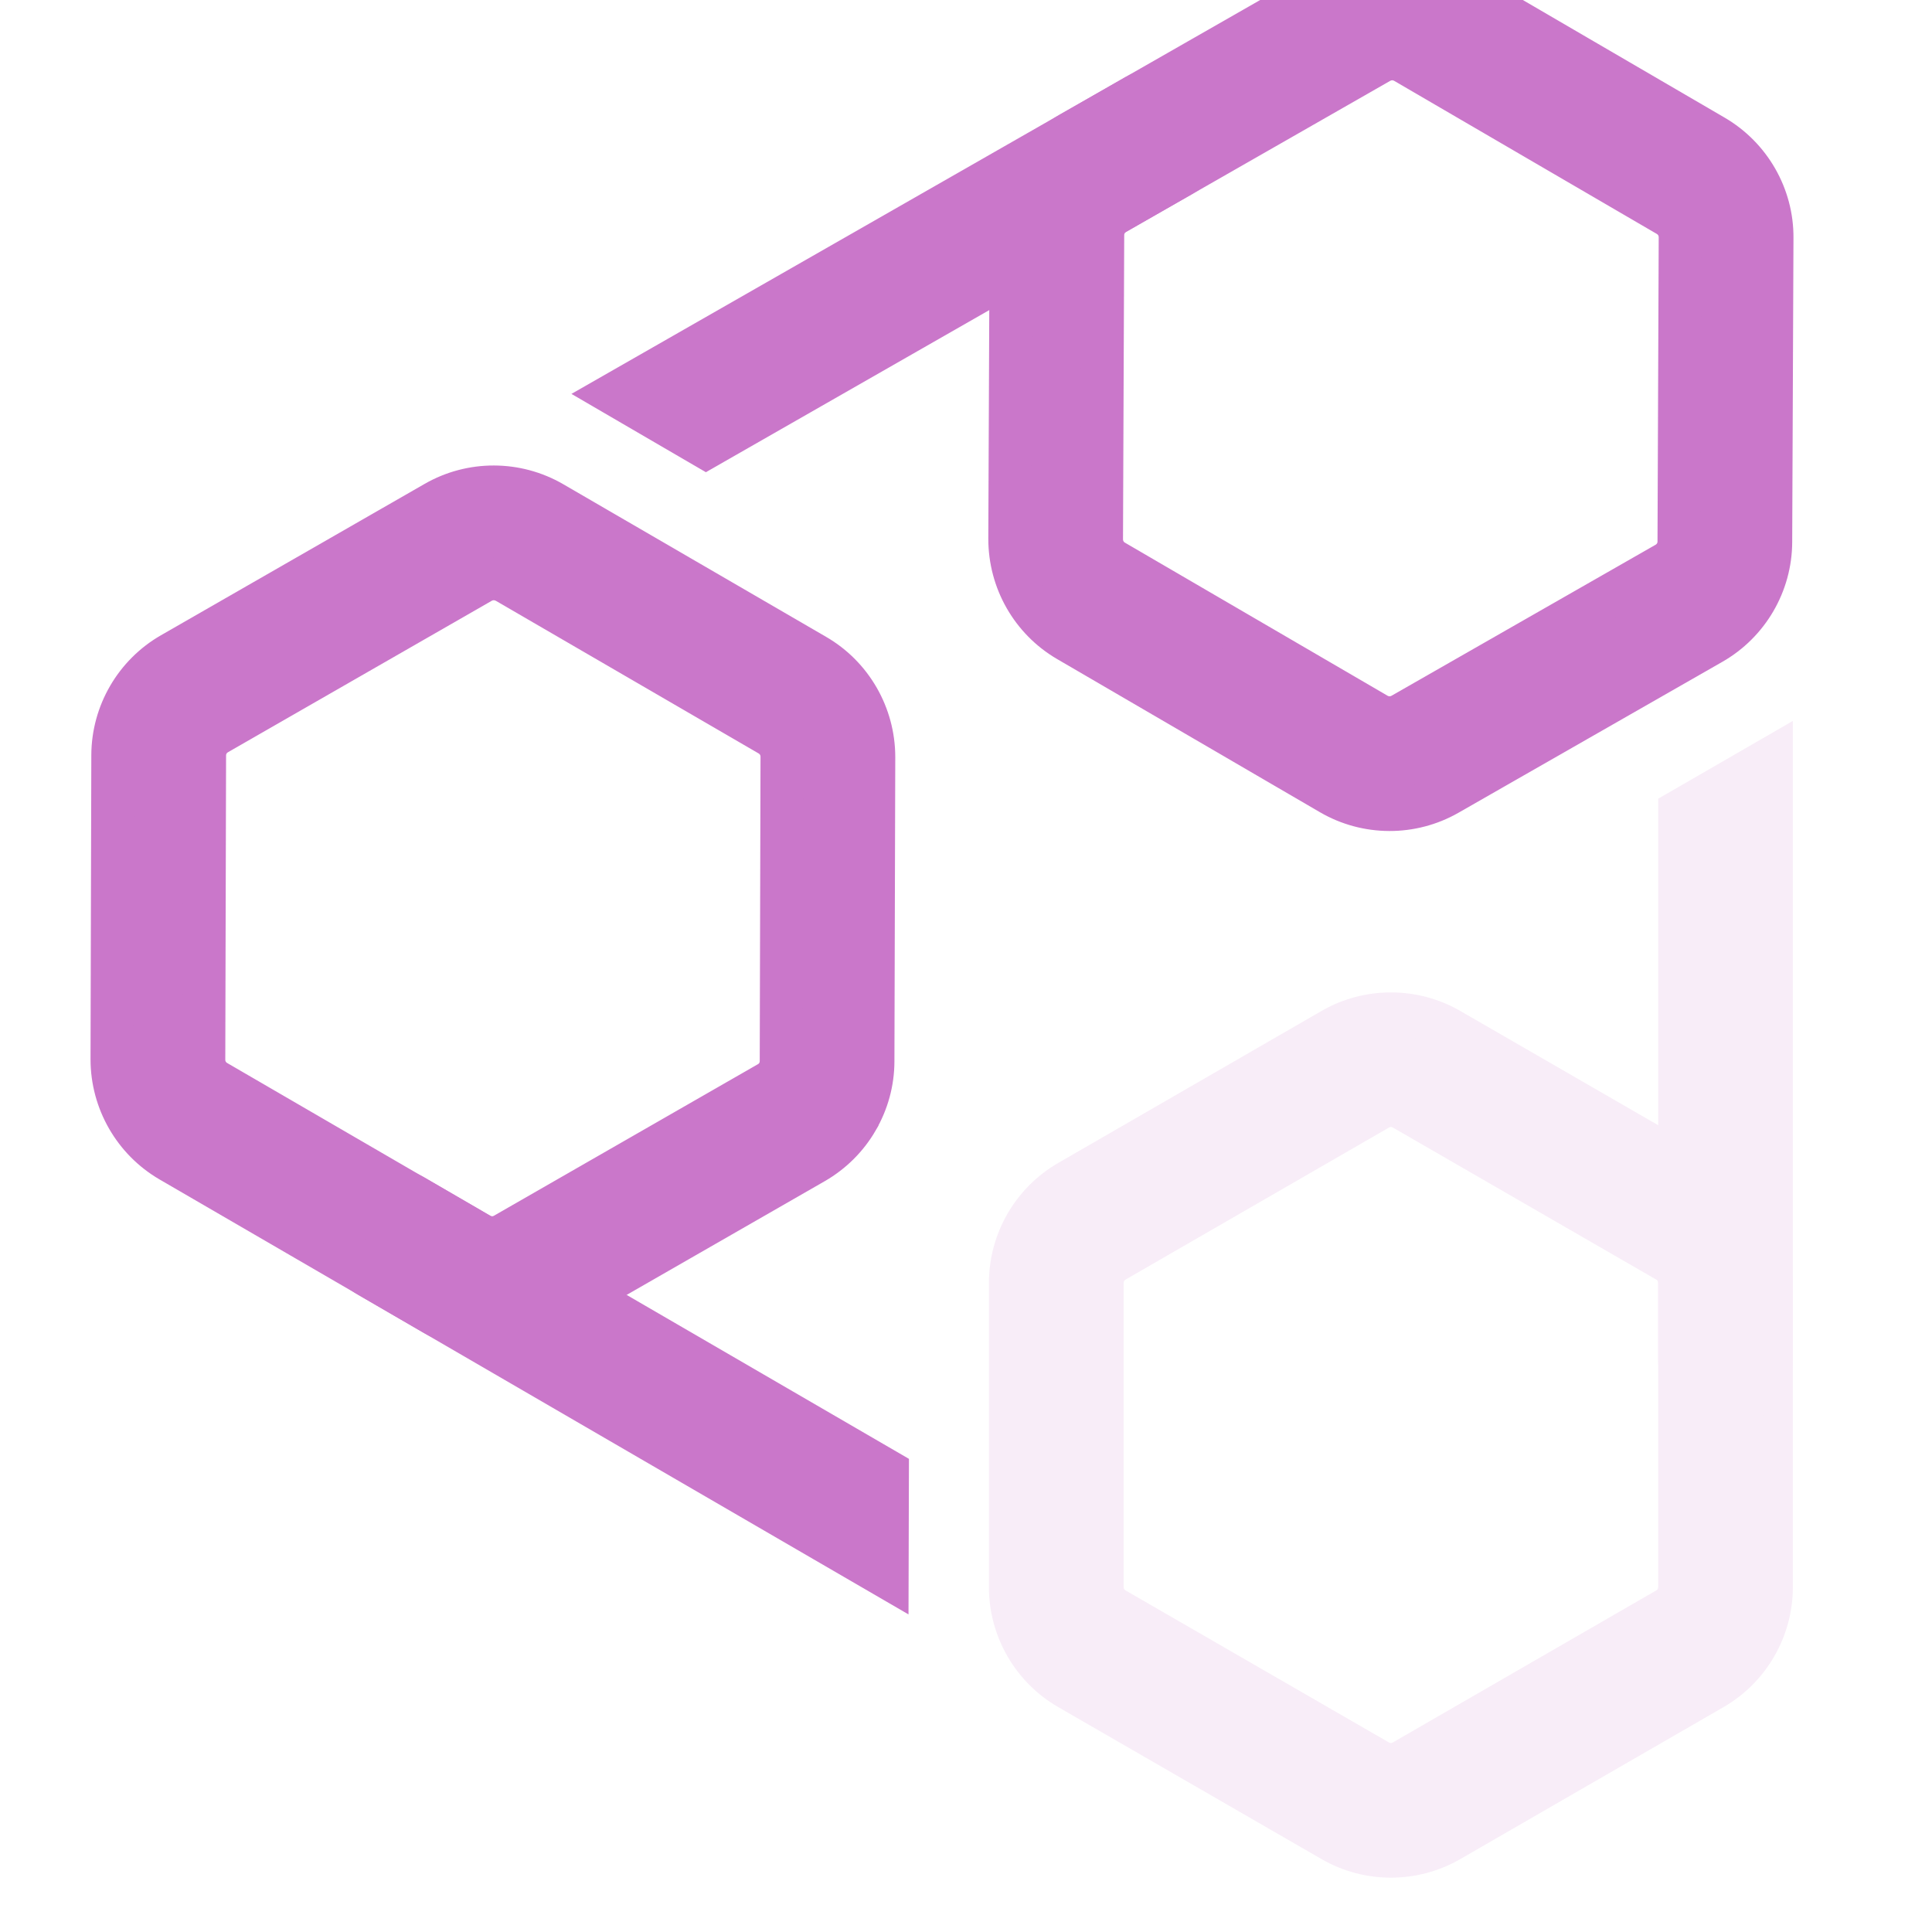
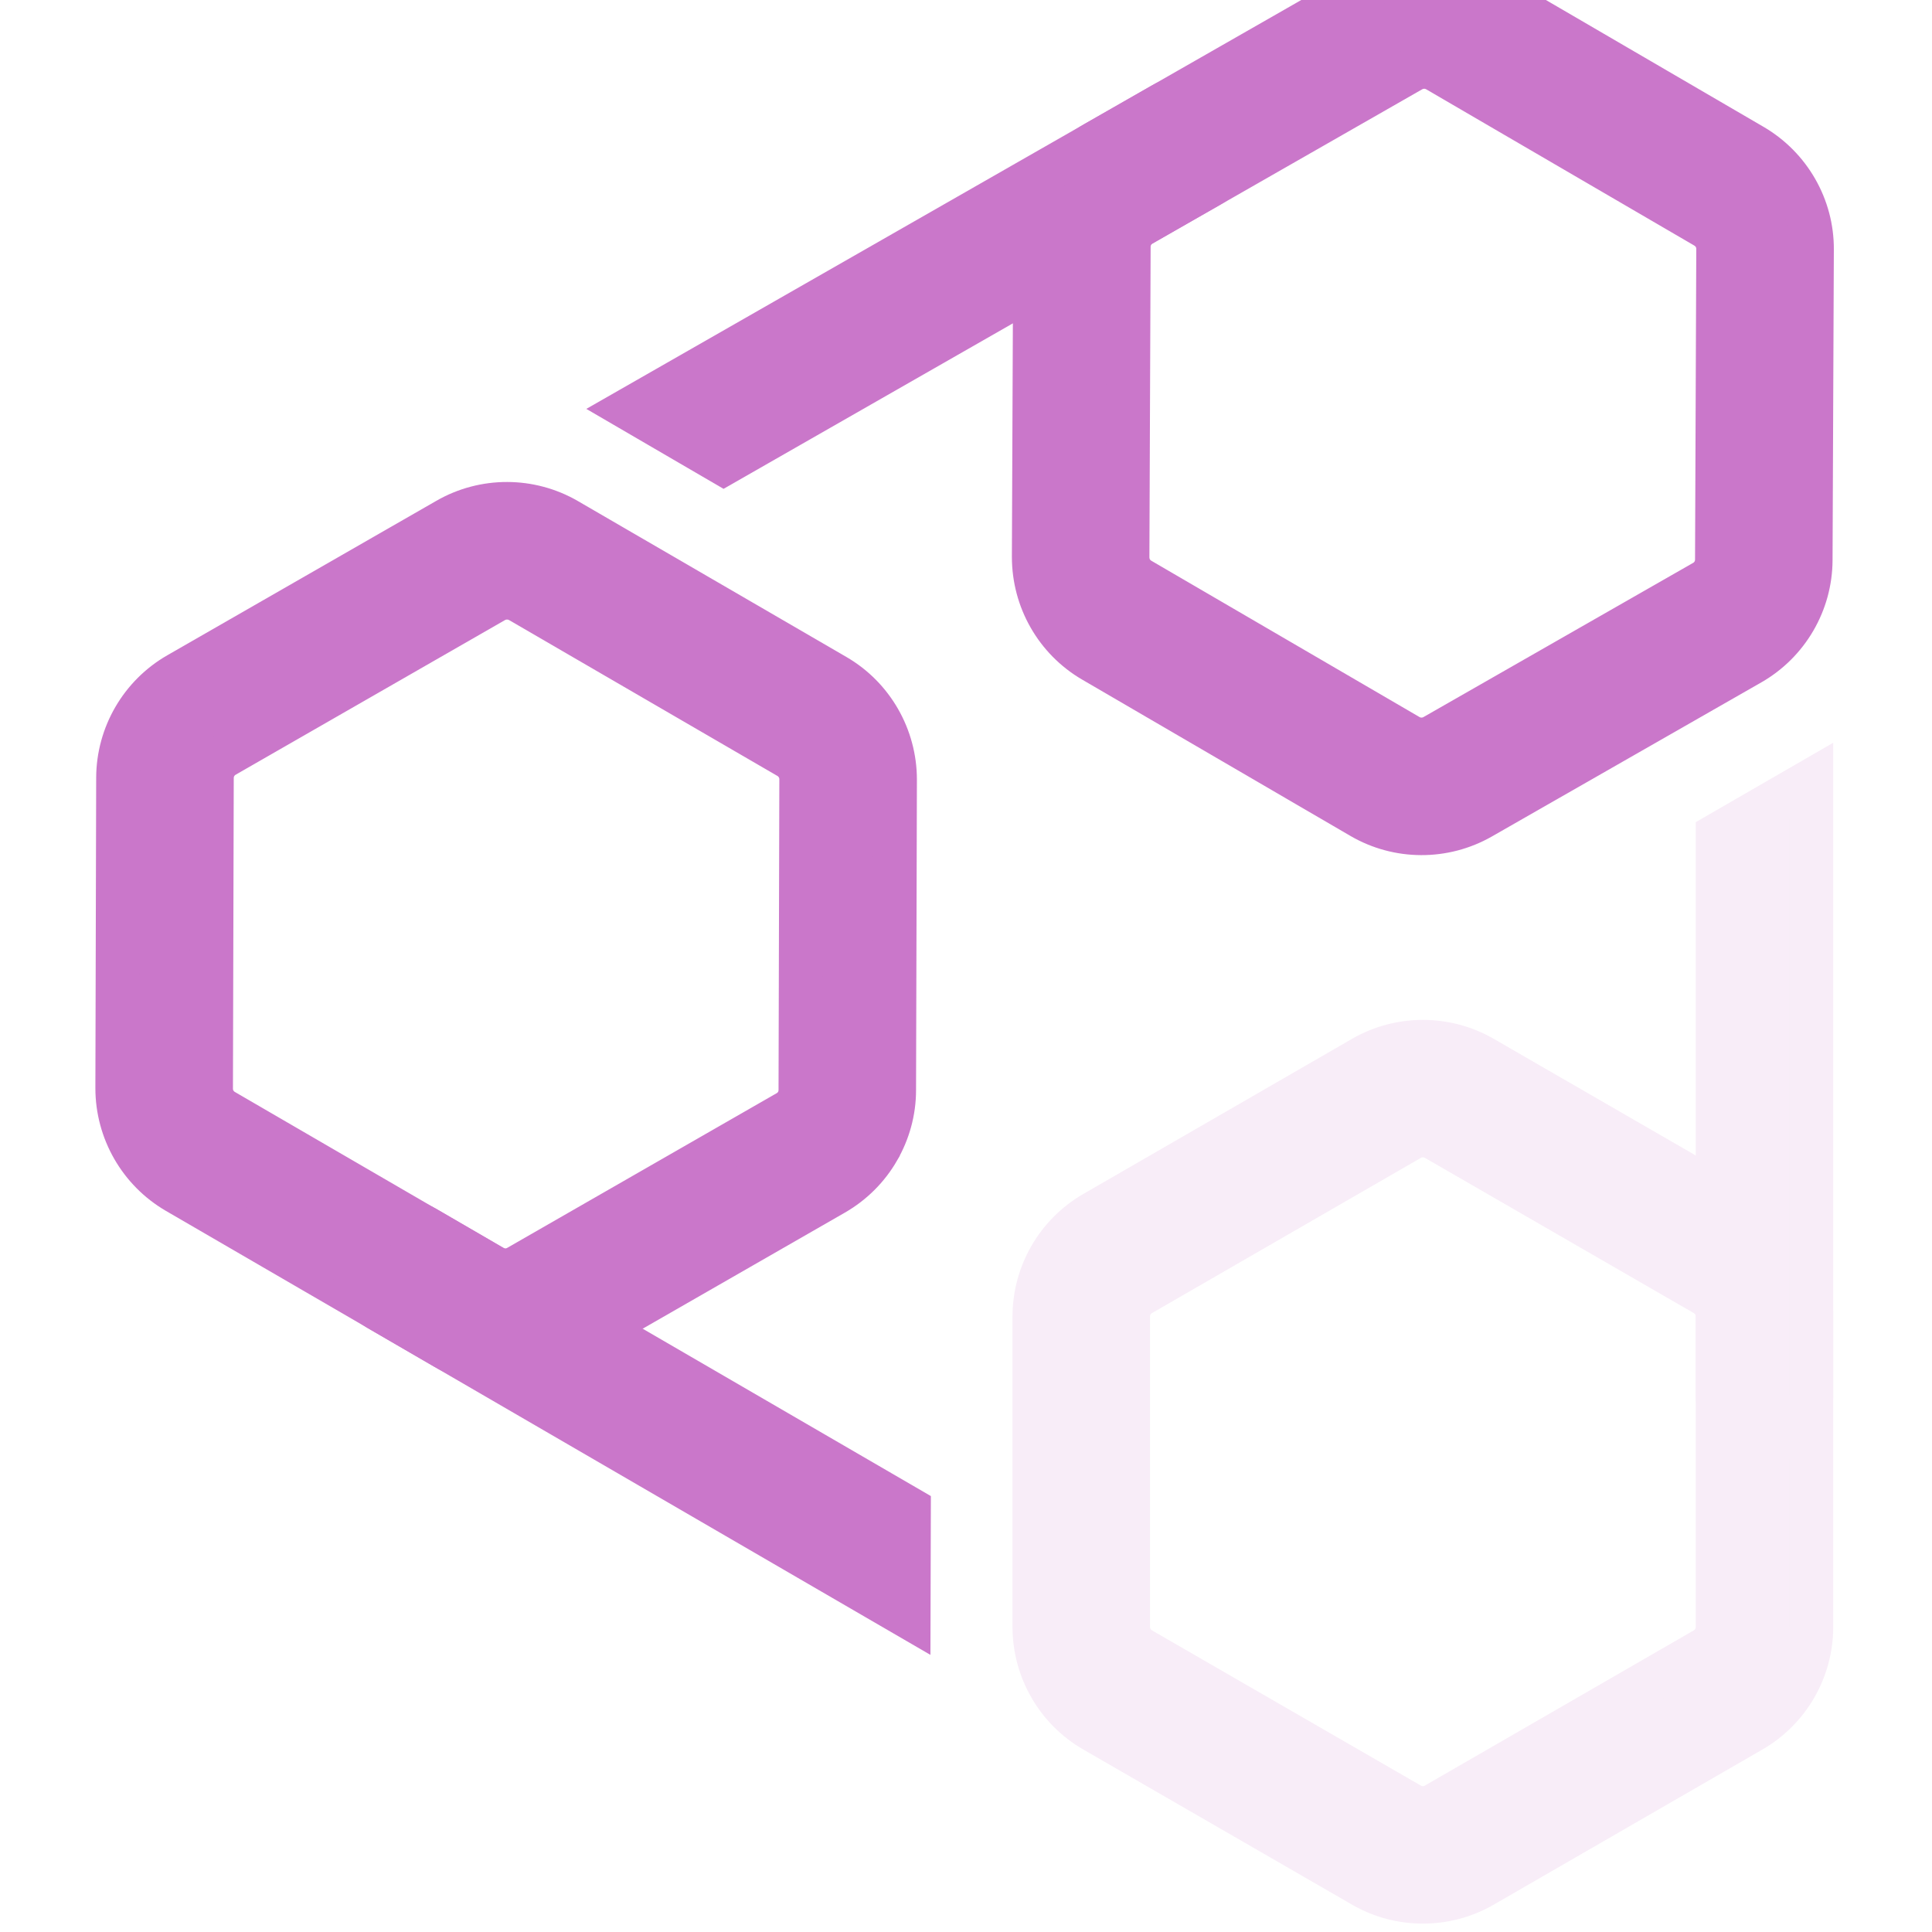
- <svg xmlns="http://www.w3.org/2000/svg" width="64" height="64" viewBox="-1.5 0.9 32 32">
+ <svg xmlns="http://www.w3.org/2000/svg" width="64" height="64" viewBox="-1.548 0.790 31.346 31.346">
  <path d="M21.538 17.692C21.202 17.692 20.866 17.778 20.567 17.951L16.205 20.469C15.604 20.816 15.234 21.459 15.234 22.151V27.186C15.234 27.88 15.605 28.522 16.205 28.868L20.567 31.386C21.166 31.732 21.909 31.732 22.509 31.386L26.87 28.868C27.471 28.521 27.841 27.878 27.841 27.186V22.151C27.841 21.458 27.47 20.815 26.87 20.469L22.509 17.951C22.209 17.778 21.873 17.692 21.538 17.692ZM21.538 19.212C21.61 19.212 21.682 19.231 21.748 19.269L26.11 21.787C26.24 21.862 26.319 21.999 26.319 22.151V27.186C26.319 27.338 26.241 27.474 26.109 27.55L21.748 30.067C21.616 30.144 21.459 30.144 21.327 30.067L16.965 27.549C16.836 27.475 16.756 27.338 16.756 27.186V22.151C16.756 21.999 16.835 21.863 16.966 21.787L21.328 19.269C21.394 19.231 21.465 19.212 21.538 19.212Z" fill="#F8EDF8" stroke="#F8EDF8" stroke-width="0.709" stroke-miterlimit="10" />
  <path d="M26.319 14.334V23.42C26.319 23.622 26.399 23.815 26.542 23.958C26.685 24.101 26.878 24.181 27.08 24.181C27.282 24.181 27.476 24.101 27.618 23.958C27.761 23.815 27.841 23.622 27.841 23.42V13.455L26.319 14.334Z" fill="#F8EDF8" stroke="#F8EDF8" stroke-width="0.709" stroke-miterlimit="10" stroke-linecap="round" />
  <path d="M15.481 10.796C15.647 11.087 15.889 11.336 16.188 11.51L20.54 14.046C21.138 14.395 21.881 14.397 22.481 14.054L26.852 11.554C27.454 11.21 27.828 10.568 27.83 9.876L27.851 4.84C27.856 4.148 27.485 3.503 26.886 3.154L22.535 0.618C21.936 0.269 21.194 0.267 20.594 0.61L16.222 3.11C15.621 3.454 15.247 4.095 15.245 4.788L15.224 9.824C15.224 10.17 15.314 10.504 15.481 10.796L15.481 10.796ZM16.801 10.041C16.765 9.978 16.746 9.906 16.746 9.83L16.766 4.794C16.766 4.644 16.846 4.507 16.978 4.432L21.349 1.932C21.481 1.857 21.638 1.857 21.769 1.932L26.12 4.468C26.251 4.545 26.329 4.68 26.328 4.833L26.308 9.869C26.308 10.019 26.229 10.156 26.097 10.231L21.725 12.731C21.594 12.806 21.437 12.806 21.306 12.731L16.955 10.195C16.889 10.157 16.837 10.104 16.801 10.041Z" fill="#CA77CA" stroke="#CA77CA" stroke-width="0.709" stroke-miterlimit="10" />
  <path d="M10.193 8.312L18.079 3.801C18.255 3.701 18.383 3.535 18.436 3.341C18.489 3.146 18.462 2.938 18.362 2.763C18.262 2.588 18.096 2.46 17.901 2.407C17.707 2.353 17.499 2.38 17.324 2.48L8.674 7.427L10.193 8.312Z" fill="#CA77CA" stroke="#CA77CA" stroke-width="0.709" stroke-miterlimit="10" stroke-linecap="round" />
  <path d="M12.697 19.446C12.866 19.156 12.96 18.822 12.96 18.476L12.974 13.44C12.974 12.747 12.605 12.103 12.007 11.756L7.652 9.227C7.053 8.879 6.31 8.877 5.71 9.222L1.343 11.729C0.742 12.074 0.369 12.716 0.367 13.409L0.354 18.445C0.354 19.138 0.723 19.781 1.321 20.129L5.676 22.658C6.275 23.006 7.017 23.008 7.618 22.663L11.985 20.156C12.285 19.983 12.529 19.737 12.697 19.447L12.697 19.446ZM11.383 18.683C11.346 18.745 11.294 18.798 11.228 18.835L6.859 21.343C6.73 21.418 6.572 21.418 6.44 21.343L2.086 18.814C1.955 18.738 1.876 18.602 1.877 18.451L1.89 13.414C1.89 13.262 1.969 13.127 2.101 13.051L6.469 10.543C6.598 10.469 6.756 10.469 6.888 10.543L11.242 13.072C11.373 13.148 11.452 13.285 11.451 13.436L11.438 18.472C11.438 18.549 11.419 18.62 11.383 18.683Z" fill="#CA77CA" stroke="#CA77CA" stroke-width="0.709" stroke-miterlimit="10" />
  <path d="M13.2 25.267L5.343 20.704C5.168 20.603 4.96 20.575 4.765 20.627C4.57 20.679 4.404 20.806 4.302 20.98C4.201 21.155 4.173 21.363 4.225 21.558C4.277 21.753 4.404 21.919 4.578 22.021L13.195 27.025L13.2 25.267Z" fill="#CA77CA" stroke="#CA77CA" stroke-width="0.709" stroke-miterlimit="10" stroke-linecap="round" />
</svg>
